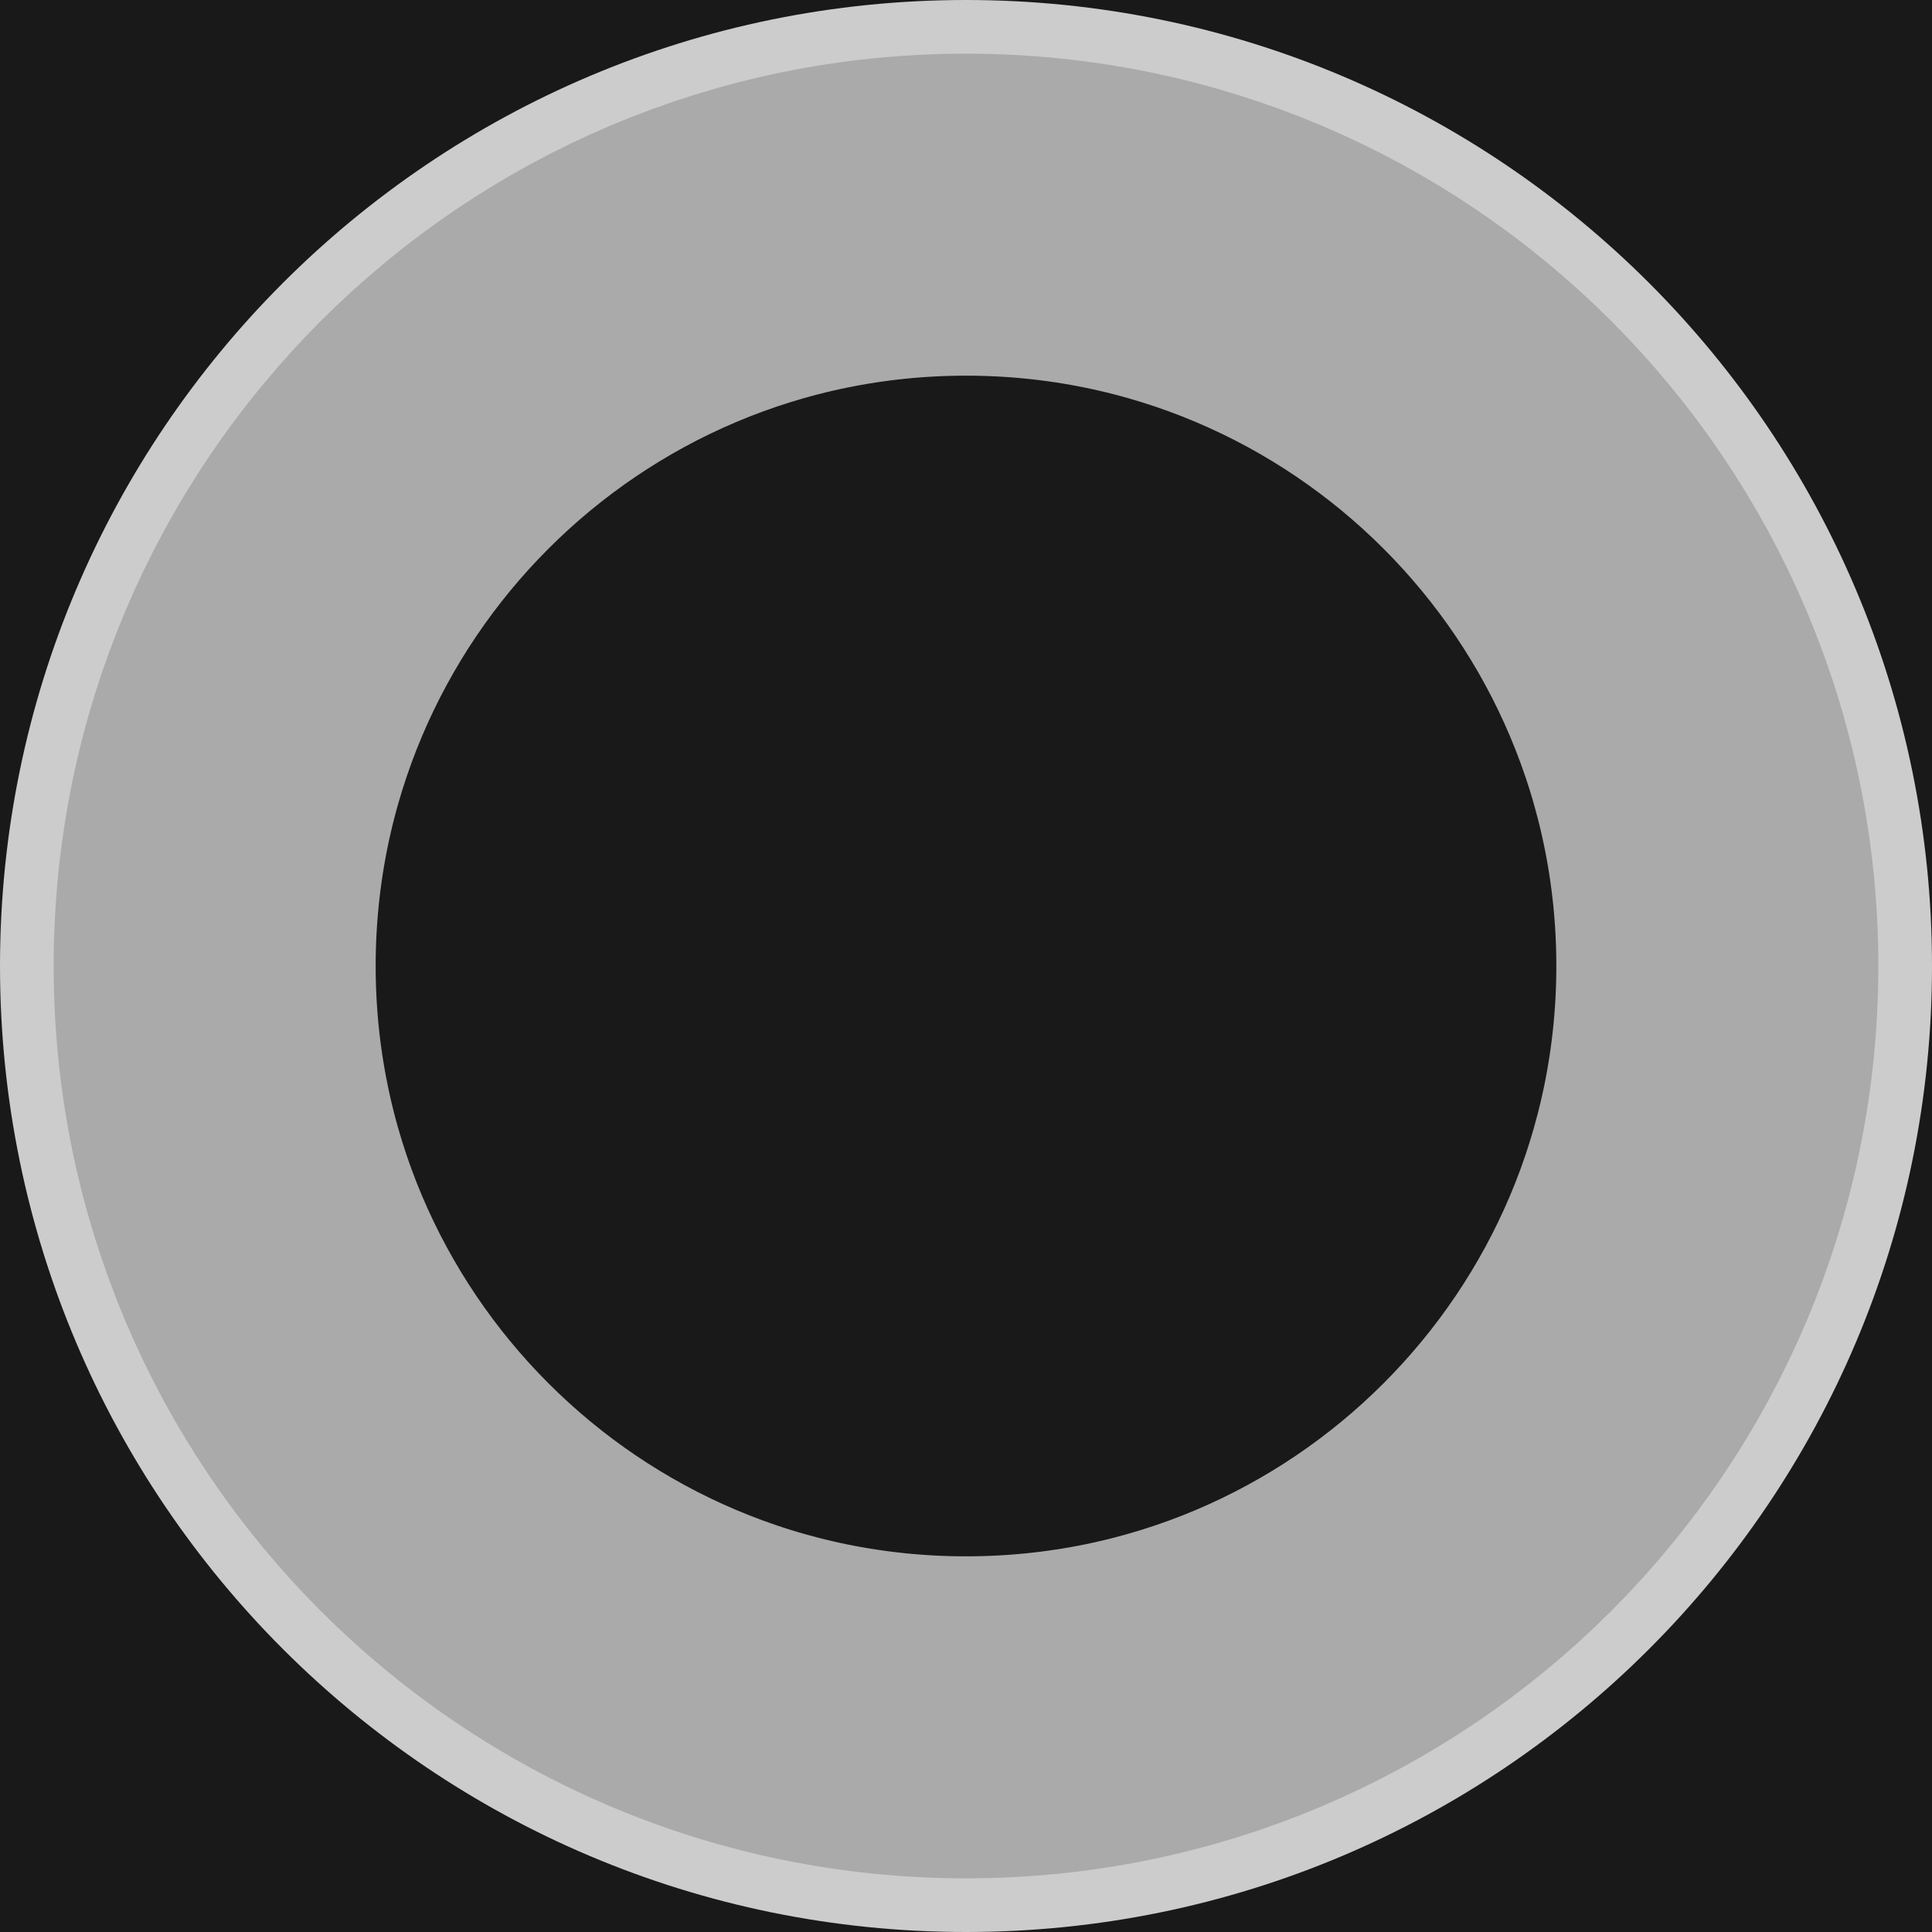
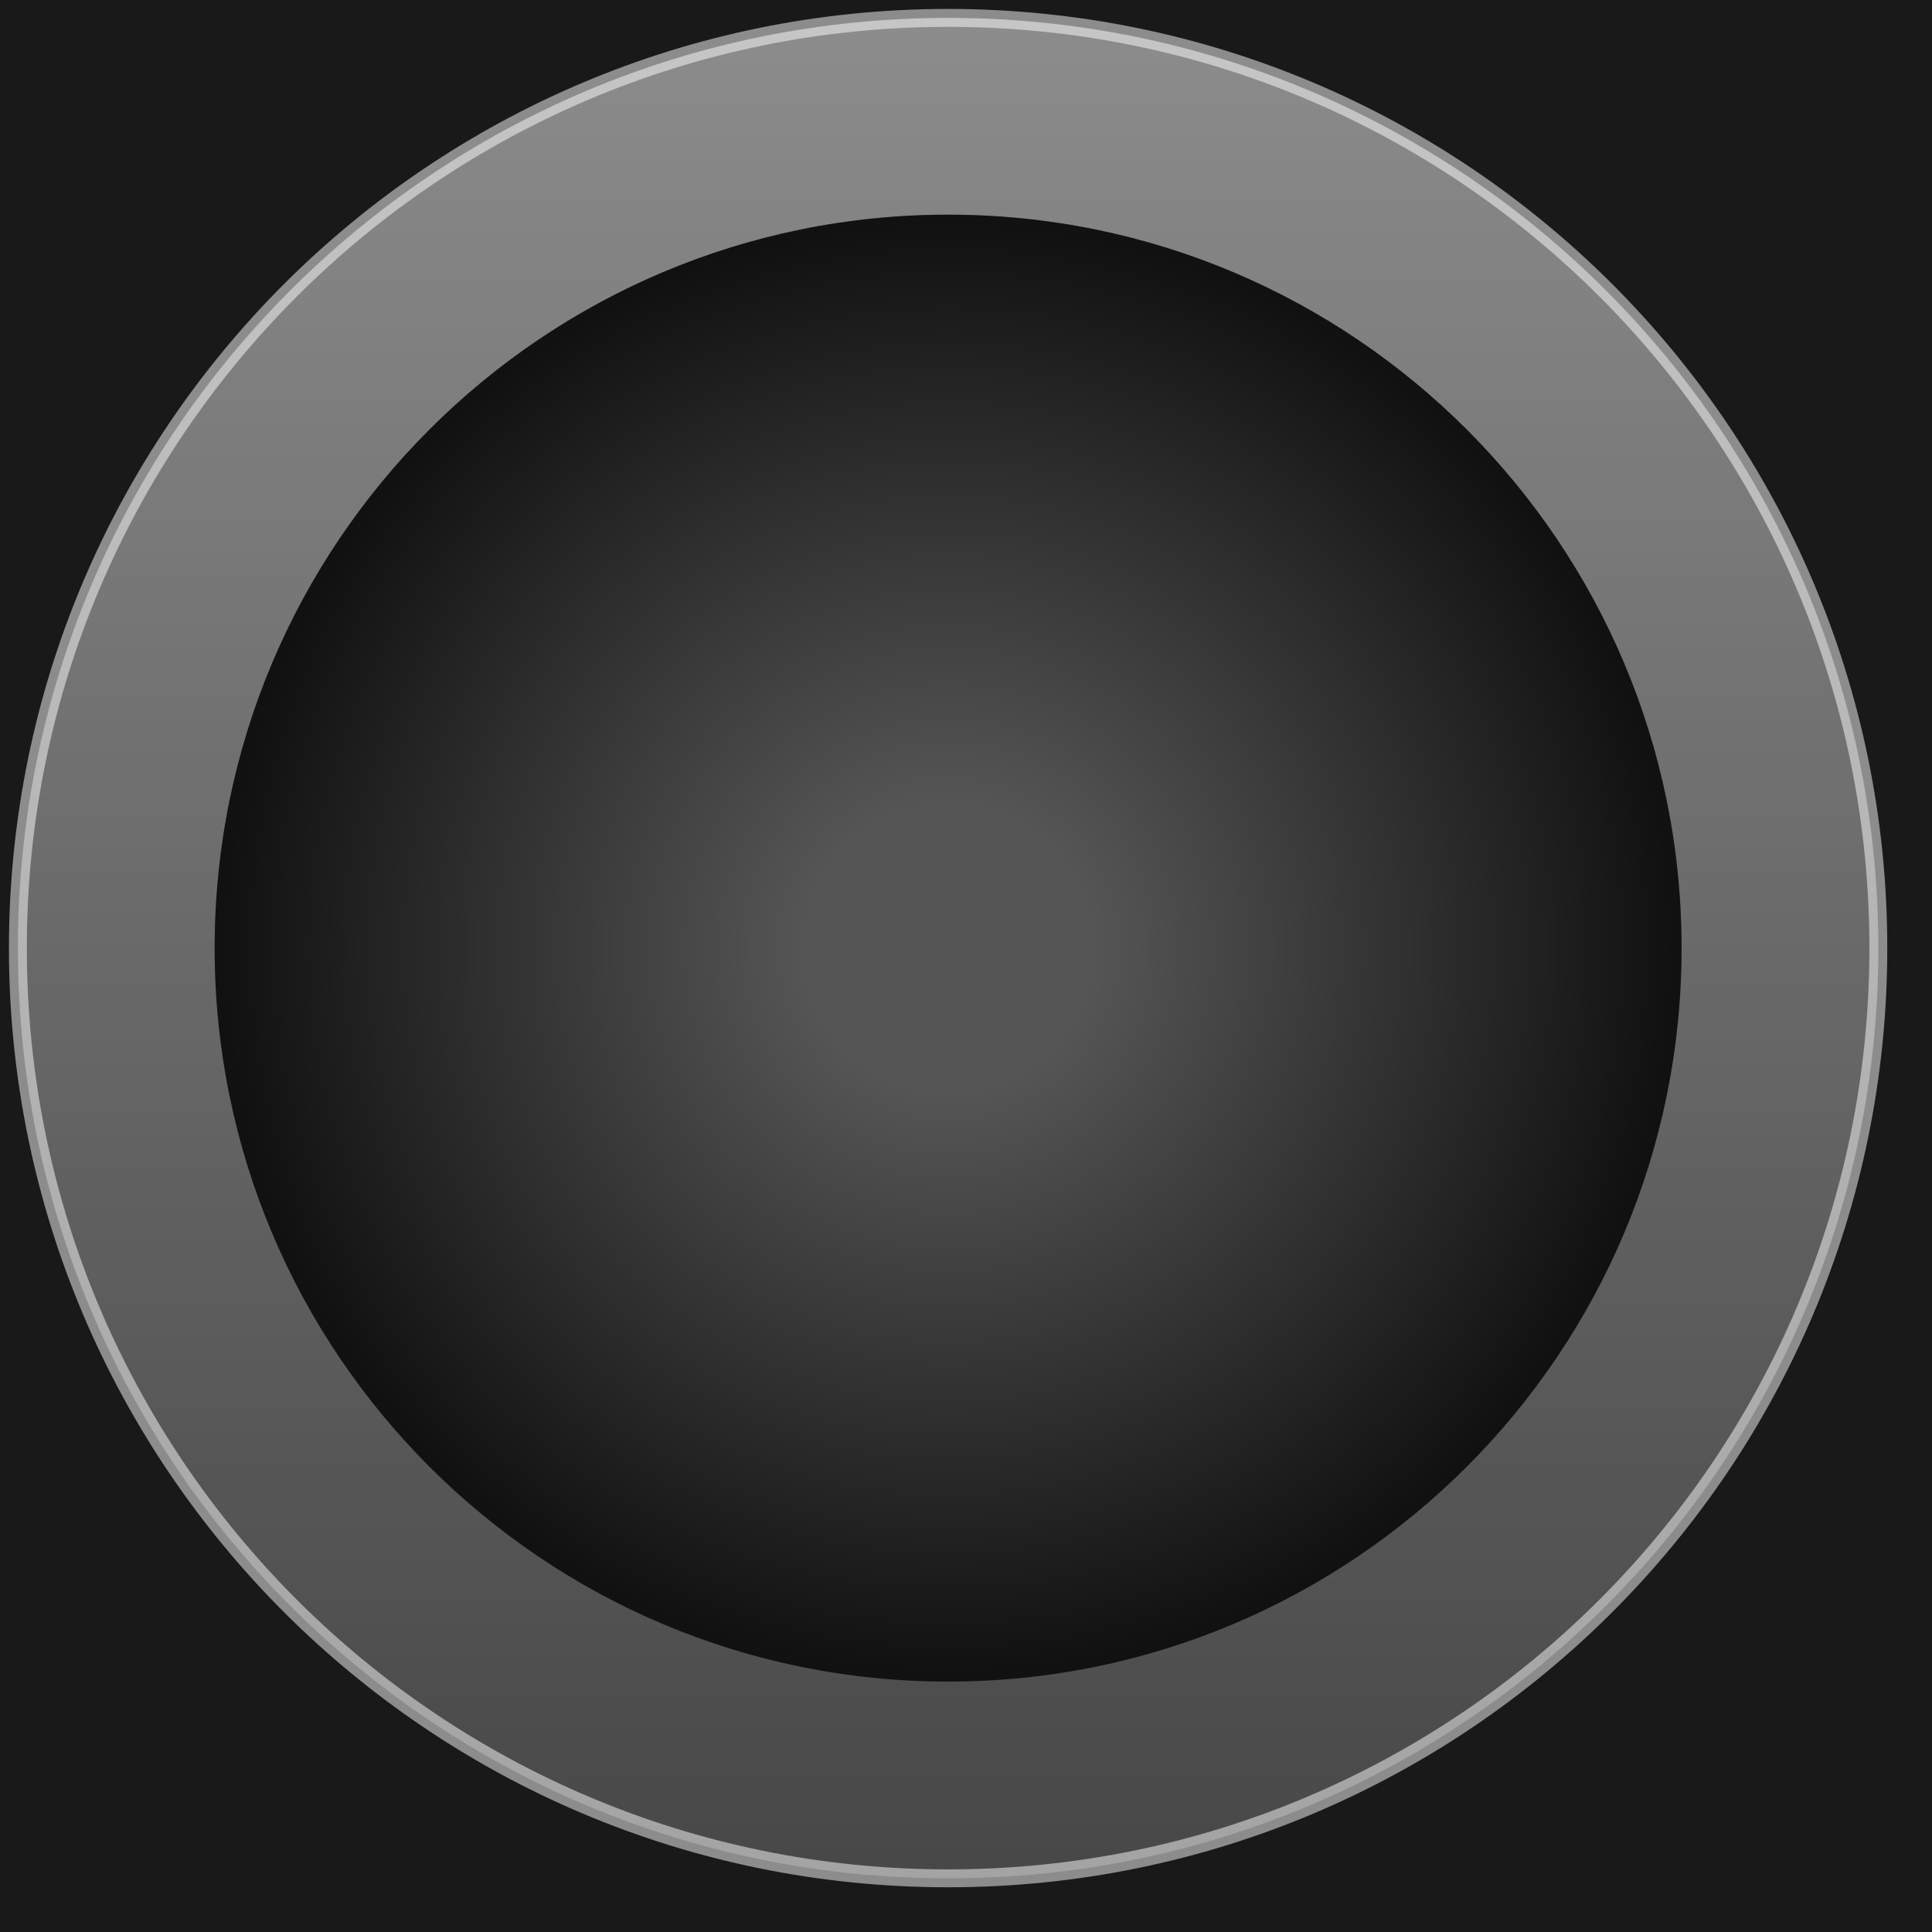
- <svg height="9" width="9">
-   <rect x="0" y="0" width="21" height="21" style="fill:#191919; stroke-width:0; prop('fill', 'background_color');" />
+ <svg xmlns="http://www.w3.org/2000/svg" width="54" var-width="width" height="54" var-height="height">
+   <defs>
+     <linearGradient id="grad_def" x1="0%" y1="0%" x2="0%" y2="100%">
+       <stop offset="0%" style="stop-color: #ffffff; stop-opacity: 0.5;" />
+       <stop offset="100%" style="stop-color: #ffffff; stop-opacity: 0.2;" />
+     </linearGradient>
+     <radialGradient id="grad_light">
+       <stop offset="20%" style="stop-color: #555555; stop-opacity: 1; prop( 'stop-color', 'color' );" />
+       <stop offset="100%" style="stop-color: #555555; stop-opacity: 0.2; prop( 'stop-color', 'color' );" />
+     </radialGradient>
+   </defs>
+   <rect x="0" y="0" width="54" height="54" expr-width="width" expr-height="height" style="fill:#191919; stroke-width:0; prop('fill', 'background_color');" />
  <g transform="translate( 0.5, 0.5 )">
-     <circle cx="4" cy="4" r="4" style="fill: none; stroke-width:1; stroke: #cccccc; prop('stroke', 'dark_color');" />
-     <circle cx="4" cy="4" r="3.5" style="fill: none; stroke-width:1.5; stroke: #aaaaaa; prop('stroke', 'light_color');" />
+     <circle cx="26" cy="26" r="26" expr-cx="centerX" expr-cy="centerY" expr-r="shapeRadius" style="fill: url(#grad_def); stroke-width:0.5; stroke: #ffffff; stroke-opacity: 0.5;" />
+     <circle cx="26" cy="26" r="20.5" expr-cx="centerX" expr-cy="centerY" expr-r="shapeRadius - 1" style="fill: #000000;" />
+     <circle cx="26" cy="26" r="20.5" expr-cx="centerX" expr-cy="centerY" expr-r="shapeRadius - 1" style="fill: url(#grad_light);" />
  </g>
</svg>
